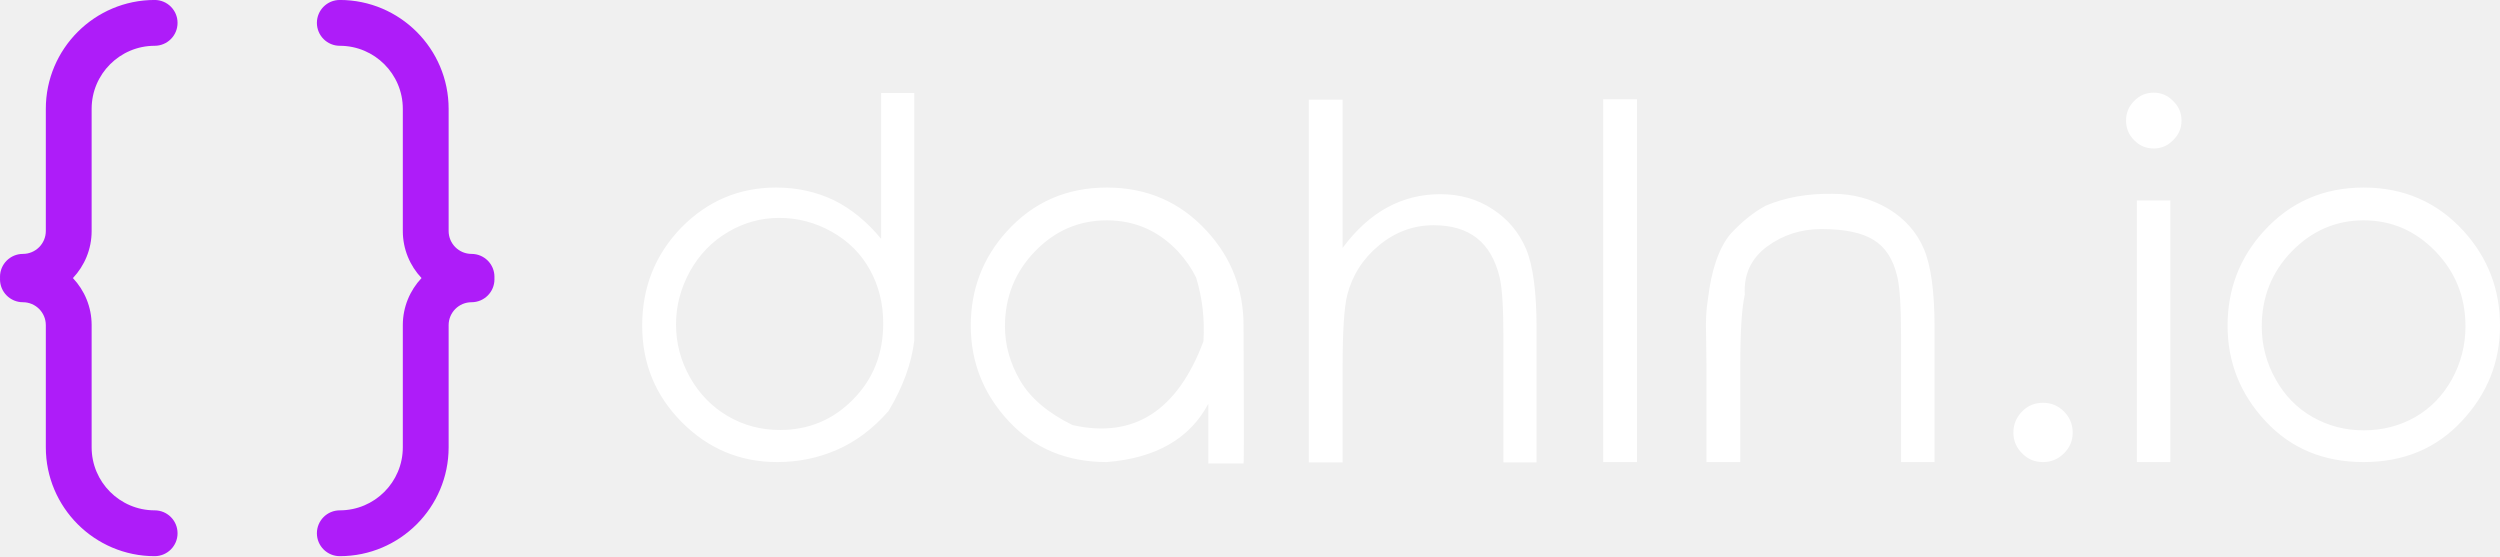
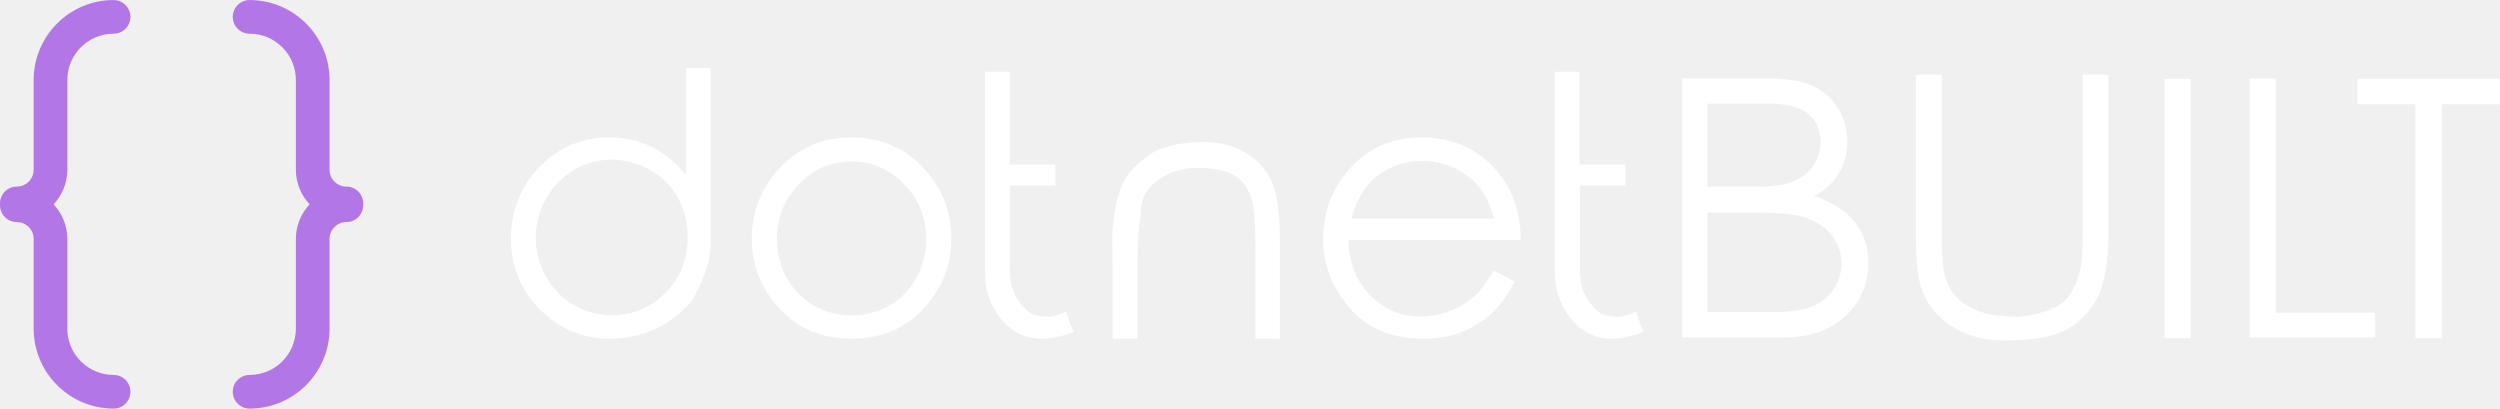
- <svg xmlns="http://www.w3.org/2000/svg" data-v-fde0c5aa="" class="iconLeft" viewBox="40 125.53 220 48.95">
-   <g data-v-fde0c5aa="" id="4b68ad14-194d-4f2a-bd2e-d3a079b36f90" fill="#FFFFFF" transform="matrix(3.069626,0,0,3.069626,93.62628,129.0805)">
-     <path d="M8.00 10.63L8.00 10.63L8.00 10.63Q8.62 9.60 8.74 8.61L8.74 8.61L8.74 8.61Q8.74 1.50 8.74 1.51L8.74 1.51L7.79 1.51L7.79 5.69L7.79 5.69Q7.18 4.95 6.43 4.58L6.43 4.58L6.43 4.58Q5.67 4.22 4.78 4.22L4.78 4.22L4.78 4.22Q3.19 4.22 2.06 5.37L2.06 5.37L2.06 5.37Q0.94 6.53 0.94 8.18L0.94 8.18L0.94 8.18Q0.94 9.80 2.07 10.94L2.07 10.94L2.07 10.94Q3.21 12.09 4.81 12.09L4.81 12.09L4.81 12.09Q5.72 12.09 6.52 11.74L6.52 11.74L6.52 11.74Q7.33 11.39 8.00 10.63ZM4.89 11.17L4.89 11.17L4.89 11.17Q4.07 11.17 3.39 10.77L3.39 10.77L3.39 10.77Q2.71 10.37 2.31 9.66L2.31 9.66L2.31 9.66Q1.91 8.95 1.91 8.14L1.91 8.14L1.91 8.14Q1.91 7.35 2.31 6.62L2.31 6.62L2.31 6.62Q2.72 5.89 3.41 5.49L3.41 5.49L3.41 5.49Q4.09 5.09 4.87 5.09L4.87 5.09L4.87 5.09Q5.67 5.09 6.38 5.49L6.38 5.49L6.38 5.49Q7.09 5.89 7.47 6.58L7.47 6.58L7.47 6.58Q7.85 7.27 7.85 8.11L7.85 8.11L7.85 8.11Q7.85 9.42 6.99 10.29L6.99 10.29L6.99 10.29Q6.13 11.17 4.89 11.17ZM14.26 4.22L14.26 4.22L14.26 4.22Q15.99 4.22 17.13 5.47L17.13 5.47L17.13 5.47Q18.18 6.61 18.18 8.18L18.18 8.18L18.18 8.18Q18.20 12.07 18.18 12.13L18.18 12.13L18.18 12.13Q17.53 12.13 17.17 12.13L17.17 12.13L17.17 12.13Q17.17 12.08 17.17 10.42L17.17 10.42L17.17 10.42Q16.37 11.92 14.26 12.09L14.26 12.09L14.26 12.09Q12.54 12.09 11.45 10.92L11.45 10.92L11.45 10.92Q10.36 9.75 10.36 8.18L10.36 8.18L10.36 8.18Q10.36 6.62 11.39 5.48L11.39 5.48L11.39 5.48Q12.53 4.22 14.26 4.22ZM14.26 5.16L14.26 5.16L14.26 5.16Q13.06 5.16 12.20 6.05L12.20 6.05L12.20 6.05Q11.34 6.94 11.34 8.20L11.34 8.20L11.34 8.20Q11.34 9.01 11.78 9.76L11.78 9.76L11.78 9.76Q12.22 10.51 13.28 11.03L13.28 11.03L13.28 11.03Q15.91 11.62 17.03 8.63L17.03 8.63L17.03 8.63Q17.09 7.68 16.82 6.80L16.82 6.80L16.82 6.80Q16.63 6.41 16.30 6.05L16.30 6.05L16.30 6.05Q15.46 5.16 14.26 5.16ZM20.05 12.10L20.05 1.70L21.02 1.70L21.02 5.95L21.02 5.95Q21.60 5.17 22.30 4.79L22.30 4.79L22.30 4.79Q23.00 4.41 23.82 4.41L23.82 4.41L23.82 4.41Q24.67 4.41 25.32 4.84L25.32 4.84L25.32 4.84Q25.97 5.26 26.28 5.98L26.28 5.98L26.28 5.98Q26.58 6.70 26.58 8.24L26.58 8.24L26.58 12.10L25.63 12.10L25.63 8.52L25.63 8.52Q25.63 7.23 25.52 6.79L25.52 6.79L25.52 6.79Q25.34 6.04 24.87 5.67L24.87 5.67L24.87 5.67Q24.40 5.30 23.63 5.30L23.63 5.30L23.63 5.30Q22.76 5.30 22.06 5.88L22.06 5.88L22.06 5.88Q21.37 6.45 21.15 7.31L21.15 7.31L21.15 7.31Q21.02 7.85 21.02 9.35L21.02 9.35L21.02 12.10L20.05 12.10ZM28.49 12.09L28.49 1.69L29.46 1.69L29.46 12.09L28.49 12.09ZM31.45 12.09L31.45 9.24L31.44 8.44L31.44 8.44Q31.42 7.85 31.49 7.44L31.49 7.44L31.49 7.44Q31.64 6.15 32.14 5.55L32.14 5.55L32.14 5.55Q32.63 5.02 33.15 4.74L33.15 4.74L33.15 4.74Q34.00 4.38 35.08 4.40L35.08 4.40L35.08 4.40Q35.93 4.40 36.65 4.82L36.65 4.82L36.65 4.82Q37.37 5.25 37.68 5.97L37.68 5.97L37.68 5.97Q37.99 6.69 37.99 8.23L37.99 8.23L37.99 12.09L37.03 12.09L37.03 8.51L37.03 8.51Q37.03 7.21 36.92 6.77L36.92 6.77L36.92 6.77Q36.75 6.03 36.24 5.72L36.24 5.72L36.24 5.72Q35.74 5.41 34.75 5.41L34.75 5.41L34.75 5.41Q33.87 5.41 33.19 5.91L33.19 5.91L33.19 5.91Q32.50 6.42 32.55 7.29L32.55 7.29L32.55 7.29Q32.42 7.85 32.42 9.34L32.42 9.34L32.42 12.09L31.45 12.09ZM41.10 10.39L41.10 10.39L41.10 10.39Q41.45 10.39 41.70 10.64L41.70 10.64L41.70 10.64Q41.95 10.89 41.95 11.25L41.95 11.25L41.95 11.25Q41.95 11.59 41.70 11.84L41.70 11.84L41.70 11.84Q41.45 12.09 41.10 12.09L41.10 12.09L41.10 12.09Q40.74 12.09 40.50 11.84L40.50 11.84L40.50 11.84Q40.25 11.59 40.25 11.25L40.25 11.25L40.25 11.25Q40.25 10.89 40.50 10.64L40.50 10.64L40.50 10.64Q40.74 10.39 41.10 10.39ZM44.27 1.50L44.27 1.50L44.27 1.50Q44.60 1.50 44.83 1.74L44.83 1.74L44.83 1.74Q45.07 1.97 45.07 2.30L45.07 2.30L45.07 2.30Q45.07 2.63 44.83 2.86L44.83 2.86L44.83 2.86Q44.60 3.10 44.27 3.10L44.27 3.10L44.27 3.10Q43.94 3.10 43.71 2.86L43.71 2.86L43.71 2.86Q43.48 2.63 43.48 2.30L43.48 2.30L43.48 2.30Q43.48 1.97 43.71 1.74L43.71 1.74L43.71 1.74Q43.94 1.50 44.27 1.50ZM43.79 12.09L43.79 4.59L44.75 4.59L44.75 12.09L43.79 12.09ZM50.29 4.22L50.29 4.22L50.29 4.22Q52.02 4.22 53.16 5.47L53.16 5.47L53.16 5.47Q54.20 6.62 54.20 8.18L54.20 8.18L54.20 8.18Q54.20 9.75 53.10 10.92L53.10 10.92L53.10 10.92Q52.01 12.09 50.29 12.09L50.29 12.09L50.29 12.09Q48.57 12.09 47.48 10.92L47.48 10.92L47.48 10.92Q46.39 9.75 46.39 8.18L46.39 8.18L46.39 8.18Q46.39 6.62 47.42 5.48L47.42 5.48L47.42 5.48Q48.56 4.22 50.29 4.22ZM50.29 5.16L50.29 5.16L50.29 5.16Q49.10 5.16 48.23 6.05L48.23 6.05L48.23 6.05Q47.37 6.94 47.37 8.20L47.37 8.20L47.37 8.20Q47.37 9.01 47.77 9.72L47.77 9.72L47.77 9.72Q48.16 10.42 48.83 10.80L48.83 10.80L48.83 10.80Q49.50 11.18 50.29 11.18L50.29 11.18L50.29 11.18Q51.10 11.18 51.77 10.80L51.77 10.80L51.77 10.80Q52.43 10.42 52.82 9.72L52.82 9.72L52.82 9.72Q53.21 9.01 53.21 8.20L53.21 8.20L53.21 8.20Q53.21 6.94 52.35 6.05L52.35 6.05L52.35 6.05Q51.49 5.16 50.29 5.16Z" />
+ <svg xmlns="http://www.w3.org/2000/svg" data-v-fde0c5aa="" class="iconLeft" viewBox="40 132.02 220 35.95">
+   <g data-v-fde0c5aa="" id="02e530dc-35a6-49e8-95da-6654d65bf3e2" fill="#ffffff" transform="matrix(2.25045,0,0,2.25045,82.8446,134.6182)">
+     <path d="M8.00 10.63L8.00 10.63L8.00 10.63Q8.62 9.60 8.74 8.61L8.74 8.61L8.74 8.61Q8.74 1.50 8.74 1.51L8.74 1.51L7.79 1.51L7.79 5.69L7.79 5.69Q7.18 4.95 6.43 4.58L6.43 4.58L6.43 4.58Q5.67 4.22 4.78 4.22L4.78 4.22L4.78 4.22Q3.19 4.22 2.06 5.37L2.06 5.37L2.06 5.37Q0.94 6.53 0.94 8.18L0.94 8.18L0.94 8.18Q0.94 9.80 2.07 10.94L2.07 10.94L2.07 10.94Q3.21 12.09 4.81 12.09L4.81 12.09L4.81 12.09Q5.72 12.09 6.52 11.74L6.52 11.74L6.52 11.74Q7.33 11.39 8.00 10.63ZM4.89 11.17L4.89 11.17L4.89 11.17Q4.07 11.17 3.39 10.77L3.39 10.77L3.39 10.77Q2.71 10.37 2.31 9.66L2.31 9.66L2.31 9.66Q1.91 8.95 1.91 8.14L1.91 8.14L1.91 8.14Q1.91 7.35 2.31 6.62L2.31 6.62L2.31 6.62Q2.72 5.89 3.41 5.49L3.41 5.49L3.41 5.49Q4.09 5.09 4.87 5.09L4.87 5.09L4.87 5.09Q5.67 5.09 6.38 5.49L6.38 5.49L6.38 5.49Q7.09 5.89 7.47 6.58L7.47 6.58L7.47 6.58Q7.85 7.27 7.85 8.11L7.85 8.11L7.85 8.11Q7.85 9.42 6.99 10.29L6.99 10.29L6.99 10.29Q6.13 11.17 4.89 11.17ZM14.26 4.22L14.26 4.22L14.26 4.22Q15.99 4.22 17.13 5.47L17.13 5.47L17.13 5.47Q18.16 6.62 18.16 8.18L18.16 8.18L18.16 8.18Q18.16 9.75 17.07 10.92L17.07 10.92L17.07 10.92Q15.98 12.09 14.26 12.09L14.26 12.09L14.26 12.09Q12.54 12.09 11.45 10.92L11.45 10.92L11.45 10.92Q10.36 9.75 10.36 8.18L10.36 8.18L10.36 8.18Q10.36 6.62 11.39 5.48L11.39 5.48L11.39 5.48Q12.53 4.22 14.26 4.22ZM14.26 5.16L14.26 5.16L14.26 5.16Q13.06 5.16 12.20 6.05L12.20 6.05L12.20 6.05Q11.34 6.94 11.34 8.20L11.34 8.20L11.34 8.20Q11.34 9.01 11.73 9.72L11.73 9.72L11.73 9.72Q12.13 10.42 12.80 10.80L12.80 10.80L12.80 10.80Q13.47 11.18 14.26 11.18L14.26 11.18L14.26 11.18Q15.07 11.18 15.73 10.80L15.73 10.80L15.73 10.80Q16.40 10.42 16.79 9.72L16.79 9.72L16.79 9.72Q17.18 9.01 17.18 8.20L17.18 8.20L17.18 8.20Q17.18 6.94 16.32 6.05L16.32 6.05L16.32 6.05Q15.46 5.16 14.26 5.16ZM22.64 11.03L22.64 11.03L22.64 11.03Q21.93 11.41 21.25 11.09L21.25 11.09L21.25 11.09Q20.41 10.45 20.45 9.28L20.45 9.28L20.45 6.10L22.23 6.10L22.23 5.28L20.45 5.28L20.45 1.65L19.48 1.65L19.48 9.44L19.48 9.44Q19.46 10.26 19.85 10.94L19.85 10.94L19.85 10.94Q20.49 12.03 21.60 12.09L21.60 12.09L21.60 12.09Q22.19 12.11 22.94 11.83L22.94 11.83L22.94 11.83Q22.83 11.54 22.64 11.03ZM24.47 12.09L24.47 9.24L24.46 8.44L24.46 8.44Q24.44 7.85 24.51 7.44L24.51 7.44L24.51 7.44Q24.66 6.15 25.16 5.55L25.16 5.55L25.16 5.55Q25.66 5.02 26.17 4.74L26.17 4.74L26.17 4.74Q27.02 4.38 28.10 4.40L28.10 4.40L28.10 4.40Q28.95 4.40 29.67 4.82L29.67 4.82L29.67 4.82Q30.39 5.25 30.70 5.97L30.70 5.97L30.70 5.97Q31.01 6.69 31.01 8.23L31.01 8.23L31.01 12.09L30.05 12.09L30.05 8.51L30.05 8.51Q30.05 7.21 29.94 6.77L29.94 6.77L29.94 6.77Q29.77 6.03 29.26 5.72L29.26 5.72L29.26 5.72Q28.76 5.41 27.77 5.41L27.77 5.41L27.77 5.41Q26.89 5.41 26.21 5.91L26.21 5.91L26.21 5.91Q25.53 6.42 25.57 7.29L25.57 7.29L25.57 7.29Q25.44 7.85 25.44 9.34L25.44 9.34L25.44 12.09L24.47 12.09ZM39.38 9.42L39.38 9.42L40.18 9.85L40.18 9.85Q39.79 10.64 39.27 11.12L39.27 11.12L39.27 11.12Q38.74 11.59 38.08 11.84L38.08 11.84L38.08 11.84Q37.43 12.09 36.60 12.09L36.60 12.09L36.60 12.09Q34.77 12.09 33.74 10.89L33.74 10.89L33.74 10.89Q32.70 9.69 32.70 8.18L32.70 8.18L32.70 8.18Q32.70 6.75 33.58 5.64L33.58 5.64L33.58 5.64Q34.69 4.22 36.55 4.22L36.55 4.22L36.55 4.22Q38.46 4.22 39.61 5.67L39.61 5.67L39.61 5.67Q40.42 6.70 40.43 8.23L40.43 8.23L33.69 8.23L33.69 8.23Q33.72 9.54 34.53 10.38L34.53 10.38L34.53 10.38Q35.33 11.22 36.52 11.22L36.52 11.22L36.52 11.22Q37.09 11.22 37.63 11.02L37.63 11.02L37.63 11.02Q38.17 10.81 38.55 10.49L38.55 10.49L38.55 10.49Q38.93 10.16 39.38 9.42ZM33.80 7.40L39.38 7.40L39.38 7.40Q39.18 6.63 38.81 6.17L38.81 6.17L38.81 6.17Q38.45 5.71 37.84 5.42L37.84 5.42L37.84 5.42Q37.23 5.14 36.56 5.14L36.56 5.14L36.56 5.14Q35.46 5.14 34.67 5.85L34.67 5.85L34.67 5.85Q34.09 6.37 33.80 7.40L33.80 7.40ZM44.93 11.03L44.93 11.03L44.93 11.03Q44.21 11.41 43.53 11.09L43.53 11.09L43.53 11.09Q42.70 10.45 42.74 9.28L42.74 9.28L42.74 6.10L44.52 6.10L44.52 5.28L42.73 5.28L42.73 1.65L41.76 1.65L41.76 9.44L41.76 9.44Q41.75 10.26 42.14 10.94L42.14 10.94L42.14 10.94Q42.78 12.03 43.89 12.09L43.89 12.09L43.89 12.09Q44.47 12.11 45.23 11.83L45.23 11.83L45.23 11.83Q45.11 11.54 44.93 11.03ZM46.74 12.04L46.74 1.91L49.96 1.91L49.96 1.91Q51.16 1.91 51.81 2.19L51.81 2.19L51.81 2.19Q52.46 2.48 52.83 3.08L52.83 3.08L52.83 3.08Q53.20 3.67 53.20 4.39L53.20 4.39L53.20 4.39Q53.20 5.07 52.87 5.62L52.87 5.62L52.87 5.62Q52.54 6.17 51.90 6.51L51.90 6.51L51.90 6.51Q52.70 6.79 53.12 7.15L53.12 7.15L53.12 7.15Q53.55 7.51 53.79 8.02L53.79 8.02L53.79 8.02Q54.02 8.53 54.02 9.13L54.02 9.13L54.02 9.13Q54.02 10.36 53.13 11.20L53.13 11.20L53.13 11.20Q52.23 12.04 50.74 12.04L50.74 12.04L46.74 12.04ZM50.12 2.90L47.73 2.90L47.73 6.15L49.53 6.15L49.53 6.15Q50.58 6.15 51.07 5.95L51.07 5.95L51.07 5.95Q51.57 5.75 51.86 5.33L51.86 5.33L51.86 5.33Q52.15 4.91 52.15 4.39L52.15 4.39L52.15 4.39Q52.15 3.69 51.67 3.29L51.67 3.29L51.67 3.29Q51.18 2.90 50.12 2.90L50.12 2.90ZM49.52 7.16L47.73 7.16L47.73 11.05L50.20 11.05L50.20 11.05Q51.31 11.05 51.83 10.83L51.83 10.83L51.83 10.83Q52.34 10.62 52.66 10.16L52.66 10.16L52.66 10.16Q52.97 9.70 52.97 9.15L52.97 9.15L52.97 9.15Q52.97 8.48 52.53 7.98L52.53 7.98L52.53 7.98Q52.09 7.47 51.32 7.29L51.32 7.29L51.32 7.29Q50.80 7.16 49.52 7.16L49.52 7.16ZM55.88 7.89L55.88 1.77L56.89 1.77L56.89 7.89L56.89 7.89Q56.89 8.98 56.94 9.25L56.94 9.25L56.94 9.25Q57.01 9.85 57.29 10.25L57.29 10.25L57.29 10.25Q57.56 10.65 58.13 10.92L58.13 10.92L58.13 10.92Q58.70 11.19 59.28 11.19L59.28 11.19L59.28 11.19Q59.78 11.32 60.66 11.10L60.66 11.10L60.66 11.10Q61.53 10.88 61.84 10.45L61.84 10.45L61.84 10.45Q62.15 10.01 62.29 9.47L62.29 9.47L62.29 9.47Q62.40 9.08 62.40 7.89L62.40 7.89L62.40 1.77L63.41 1.77L63.41 7.89L63.41 7.89Q63.41 9.25 63.14 10.09L63.14 10.09L63.14 10.09Q62.88 10.92 62.08 11.54L62.08 11.54L62.08 11.54Q61.28 12.16 59.34 12.16L59.34 12.16L59.34 12.16Q58.11 12.16 57.23 11.57L57.23 11.57L57.23 11.57Q56.36 10.99 56.07 10.03L56.07 10.03L56.07 10.03Q55.88 9.43 55.88 7.89L55.88 7.89ZM65.60 12.07L65.60 1.93L66.62 1.93L66.62 12.07L65.60 12.07ZM68.93 12.04L68.93 1.91L69.95 1.91L69.95 11.07L73.84 11.07L73.84 12.04L68.93 12.04ZM75.41 2.92L73.15 2.92L73.15 1.93L78.72 1.93L78.72 2.92L76.45 2.92L76.45 12.07L75.41 12.07L75.41 2.92Z" />
  </g>
-   <g data-v-fde0c5aa="" id="12b28182-945d-4efe-b329-aa9cb957c7f2" stroke="none" fill="#AE1CF9" transform="matrix(0.06450137,0,0,0.06450137,40,125.5274)">
+   <defs data-v-fde0c5aa=""> 
+     </defs>
+   <g data-v-fde0c5aa="" id="f51ae7e4-ee02-4460-9080-5af6422a4eb9" stroke="none" fill="#B276E6" transform="matrix(0.04737723,0,0,0.04737723,40,132.0245)">
    <path d="M210.985 0C129.123 0 62.514 66.606 62.514 148.467v166.726c0 17.253-13.972 31.257-31.257 31.257C13.972 346.45 0 360.421 0 377.707c0 .571.02 1.141.05 1.706-.03.563-.05 1.13-.05 1.7 0 17.285 13.972 31.26 31.257 31.26 17.285 0 31.257 14.003 31.257 31.258v166.721c0 81.862 66.609 148.472 148.471 148.472 17.285 0 31.257-13.971 31.257-31.256s-13.972-31.258-31.257-31.258c-47.386 0-85.957-38.541-85.957-85.958V443.631c0-24.828-9.723-47.418-25.535-64.214 15.815-16.795 25.535-39.39 25.535-64.224V148.467c0-47.416 38.571-85.954 85.957-85.954 17.285 0 31.257-13.972 31.257-31.257C242.242 13.971 228.27 0 210.985 0zm252.616 0c-17.285 0-31.254 13.971-31.254 31.256s13.969 31.257 31.254 31.257c47.449 0 85.96 38.538 85.96 85.954v166.726c0 24.831 9.722 47.423 25.538 64.218-15.816 16.794-25.538 39.388-25.538 64.22v166.721c0 47.417-38.511 85.958-85.96 85.958-17.285 0-31.254 13.973-31.254 31.258 0 17.285 13.969 31.256 31.254 31.256 81.895 0 148.474-66.61 148.474-148.472V443.631c0-17.255 14.034-31.258 31.257-31.258 17.285 0 31.254-13.975 31.254-31.26 0-.57-.02-1.137-.05-1.7.03-.565.05-1.135.05-1.706 0-17.286-13.969-31.257-31.254-31.257-17.223 0-31.257-14.004-31.257-31.257V148.467C612.075 66.606 545.465 0 463.601 0z" />
  </g>
</svg>
